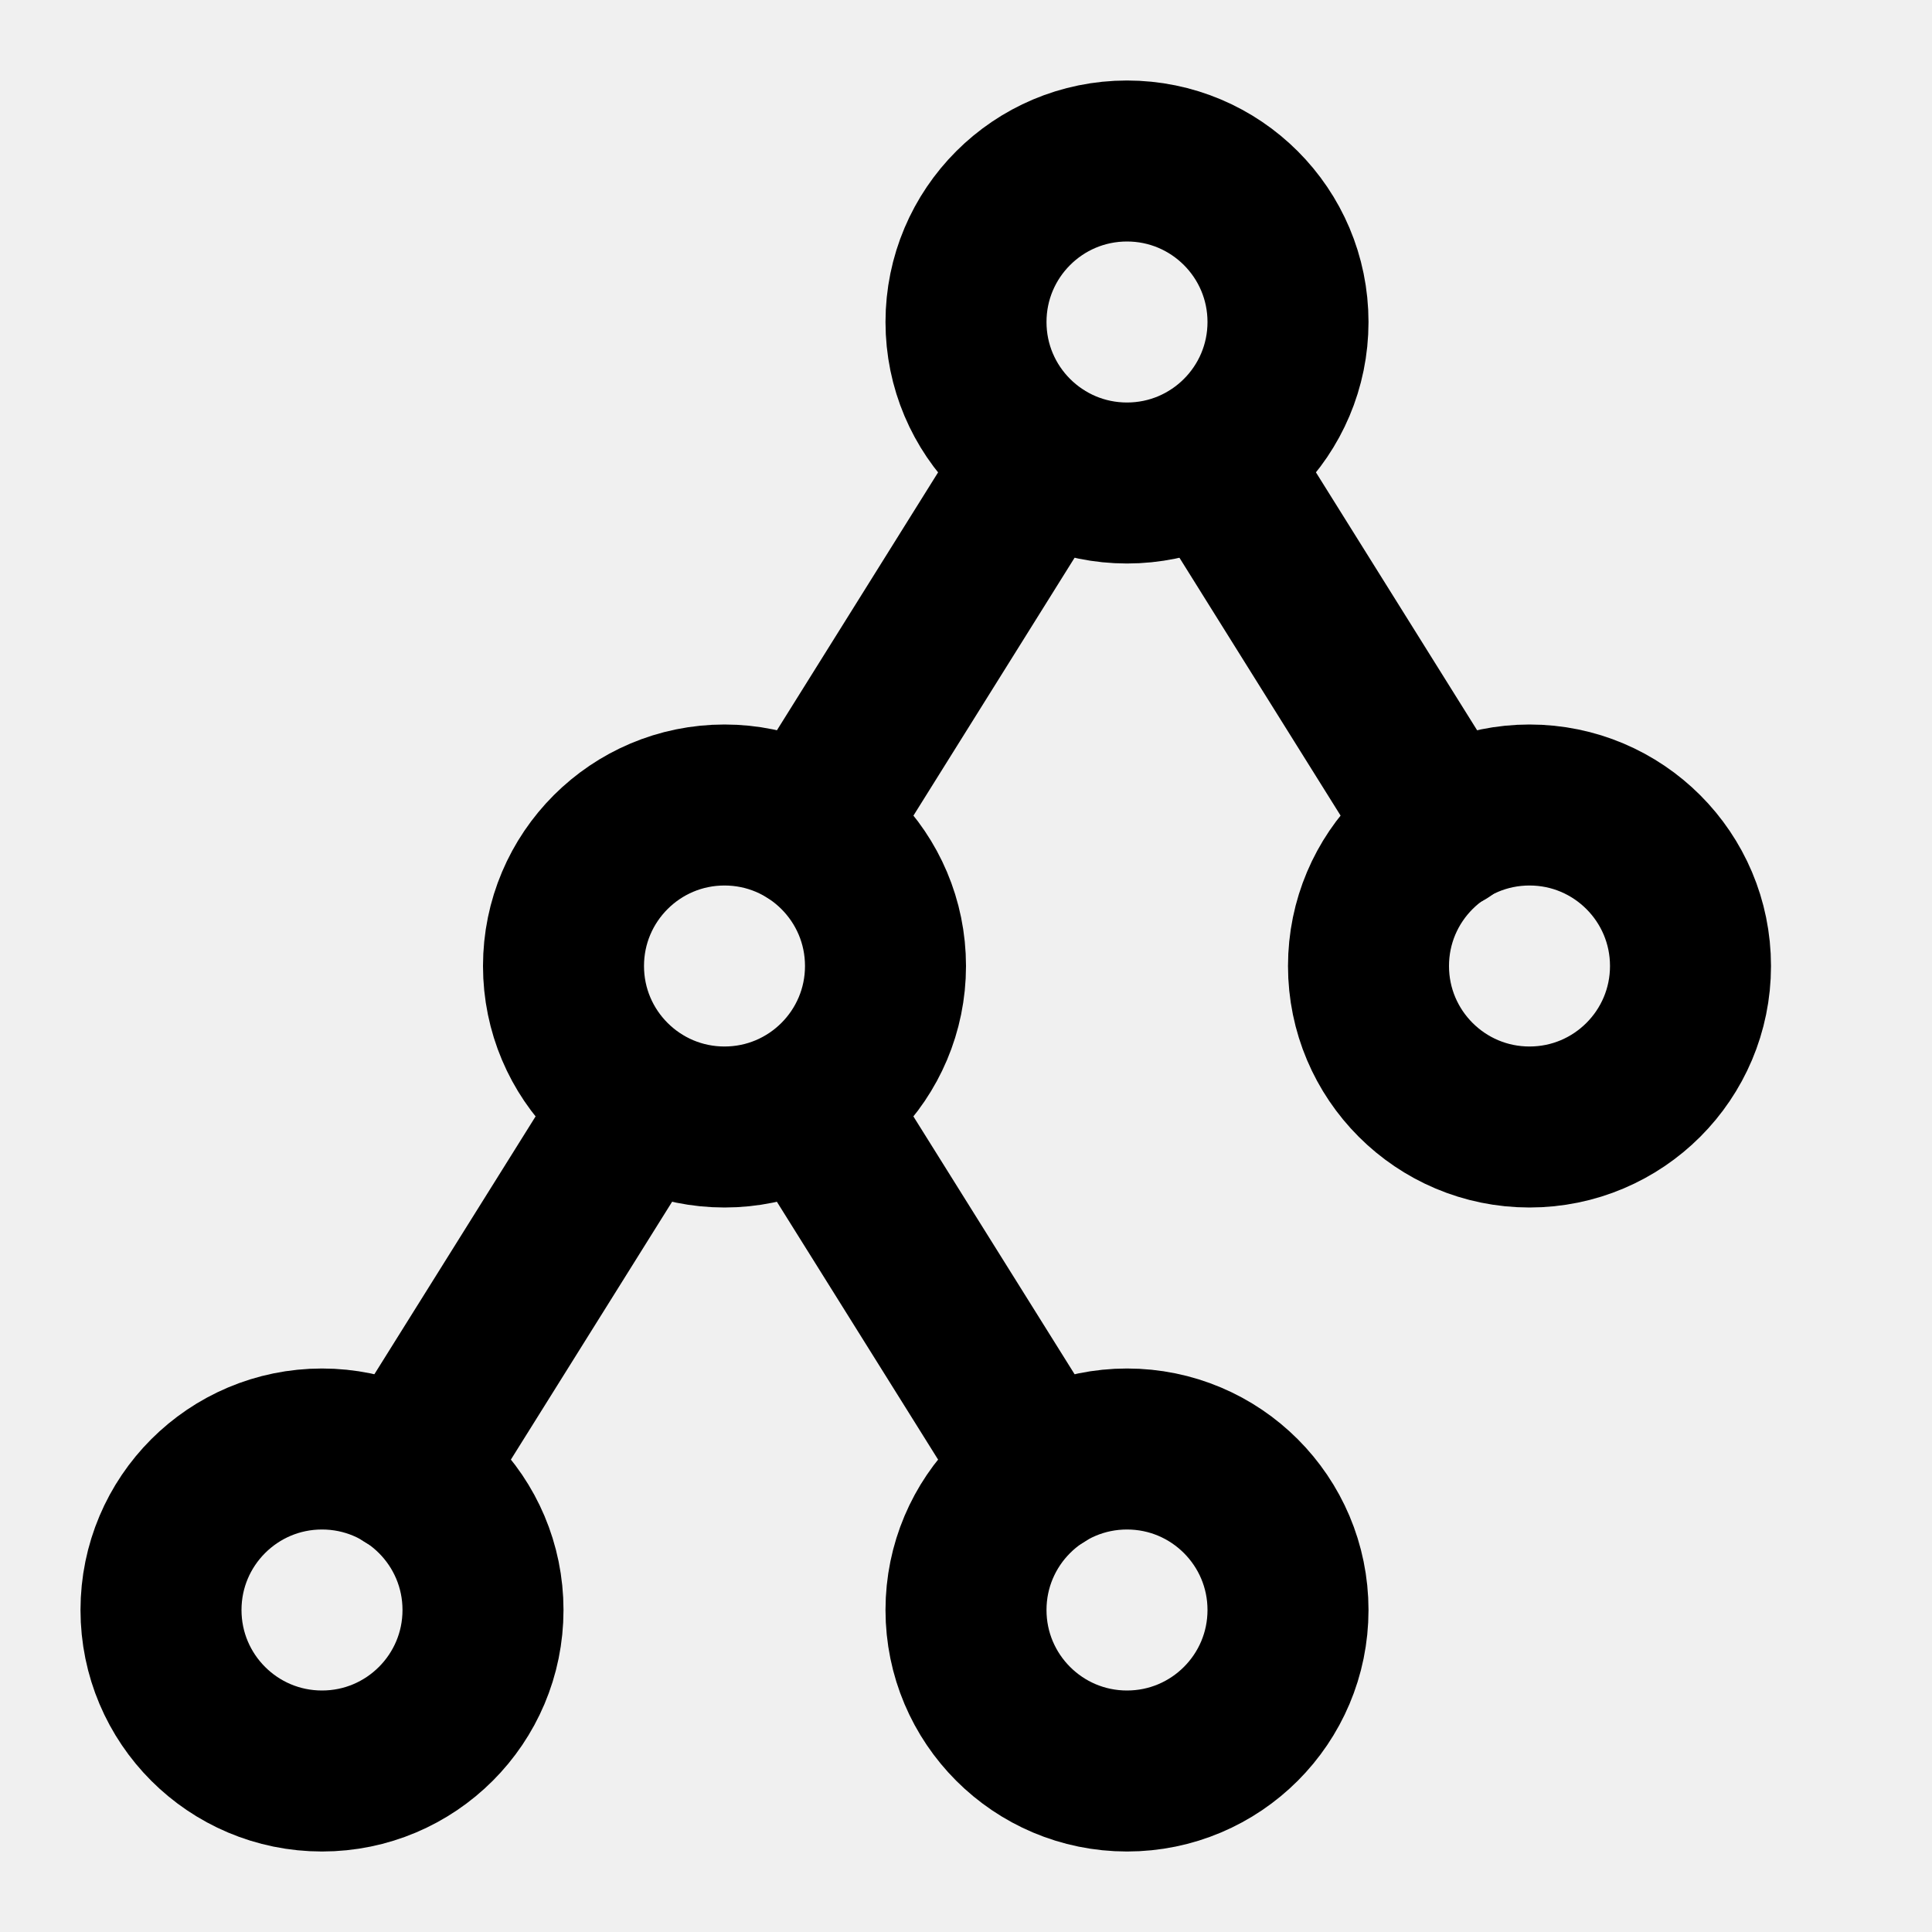
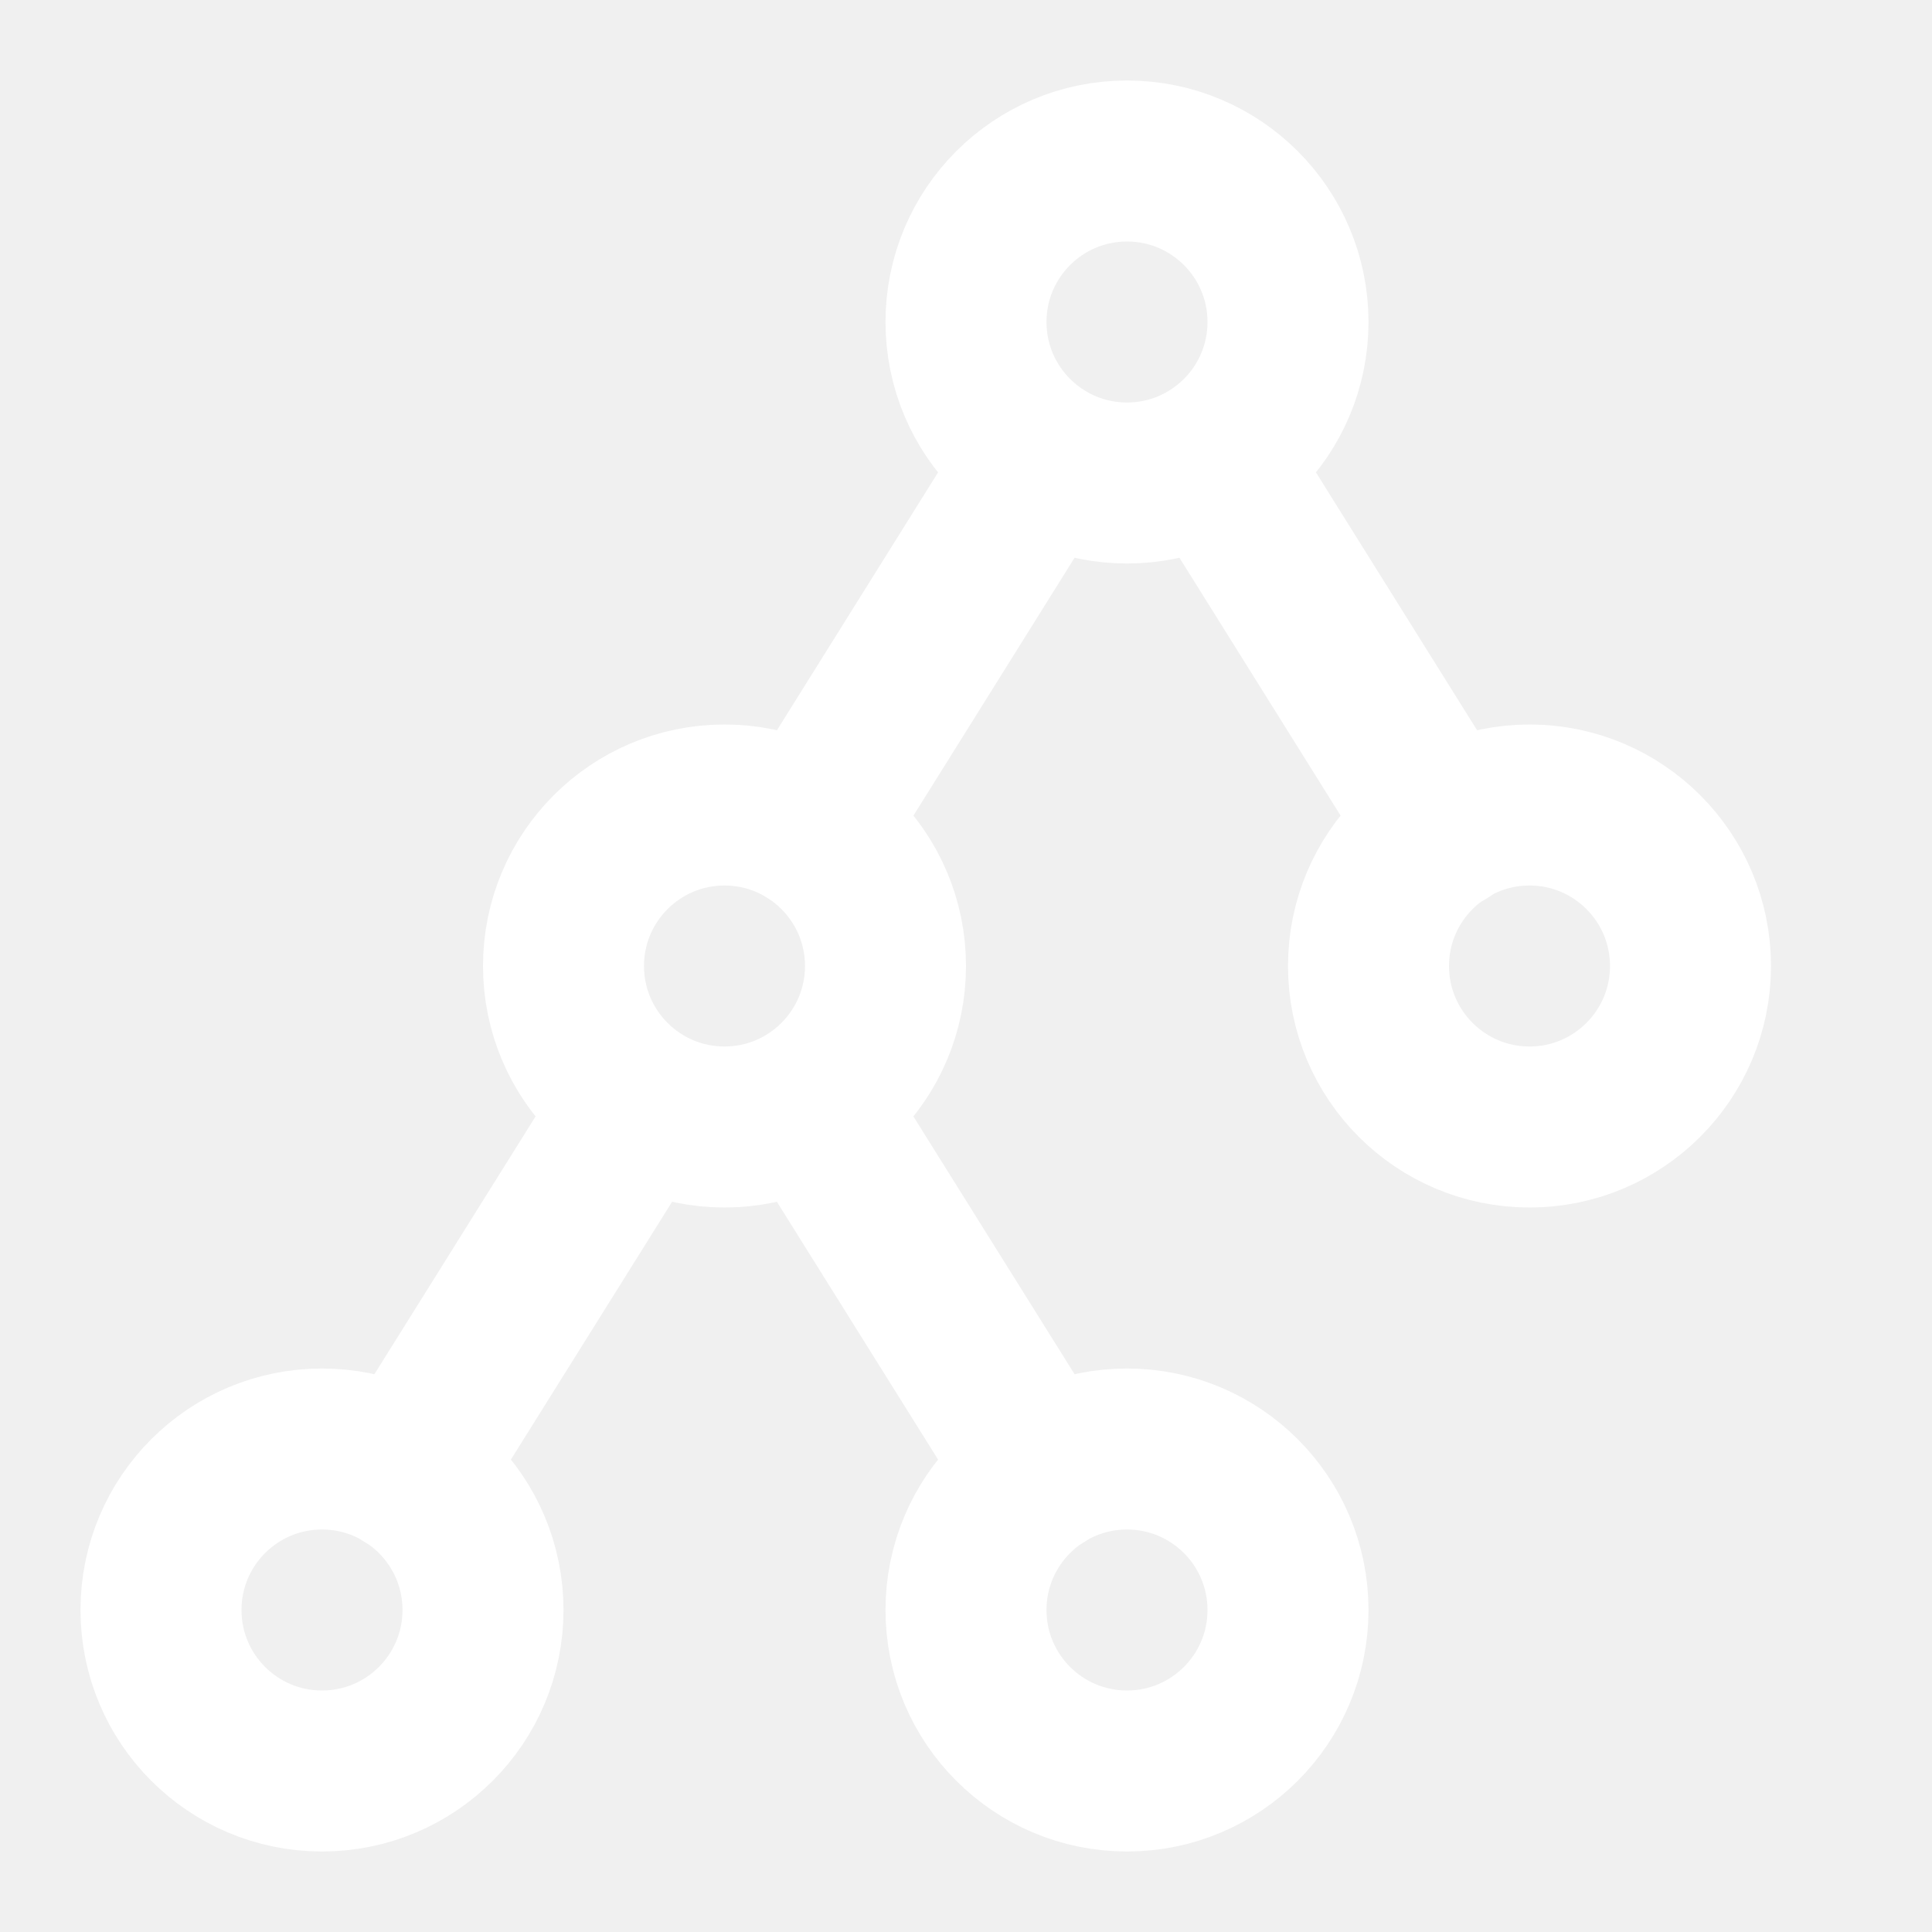
- <svg xmlns="http://www.w3.org/2000/svg" viewBox="0 0 24 24" fill="none" stroke="#000000" stroke-linecap="round" stroke-linejoin="round" id="Binary-Tree--Streamline-Tabler" height="24" width="24">
+ <svg xmlns="http://www.w3.org/2000/svg" viewBox="0 0 24 24" fill="none" stroke="#fff" stroke-linecap="round" stroke-linejoin="round" id="Binary-Tree--Streamline-Tabler">
  <path d="M6 20a2 2 0 1 0 -4 0 2 2 0 0 0 4 0z" stroke-width="2" />
  <path d="M16 4a2 2 0 1 0 -4 0 2 2 0 0 0 4 0z" stroke-width="2" />
  <path d="M16 20a2 2 0 1 0 -4 0 2 2 0 0 0 4 0z" stroke-width="2" />
  <path d="M11 12a2 2 0 1 0 -4 0 2 2 0 0 0 4 0z" stroke-width="2" />
  <path d="M21 12a2 2 0 1 0 -4 0 2 2 0 0 0 4 0z" stroke-width="2" />
  <path d="m5.058 18.306 2.88 -4.606" stroke-width="2" />
  <path d="m10.061 10.303 2.877 -4.604" stroke-width="2" />
  <path d="m10.065 13.705 2.876 4.6" stroke-width="2" />
  <path d="m15.063 5.7 2.881 4.61" stroke-width="2" />
</svg>
